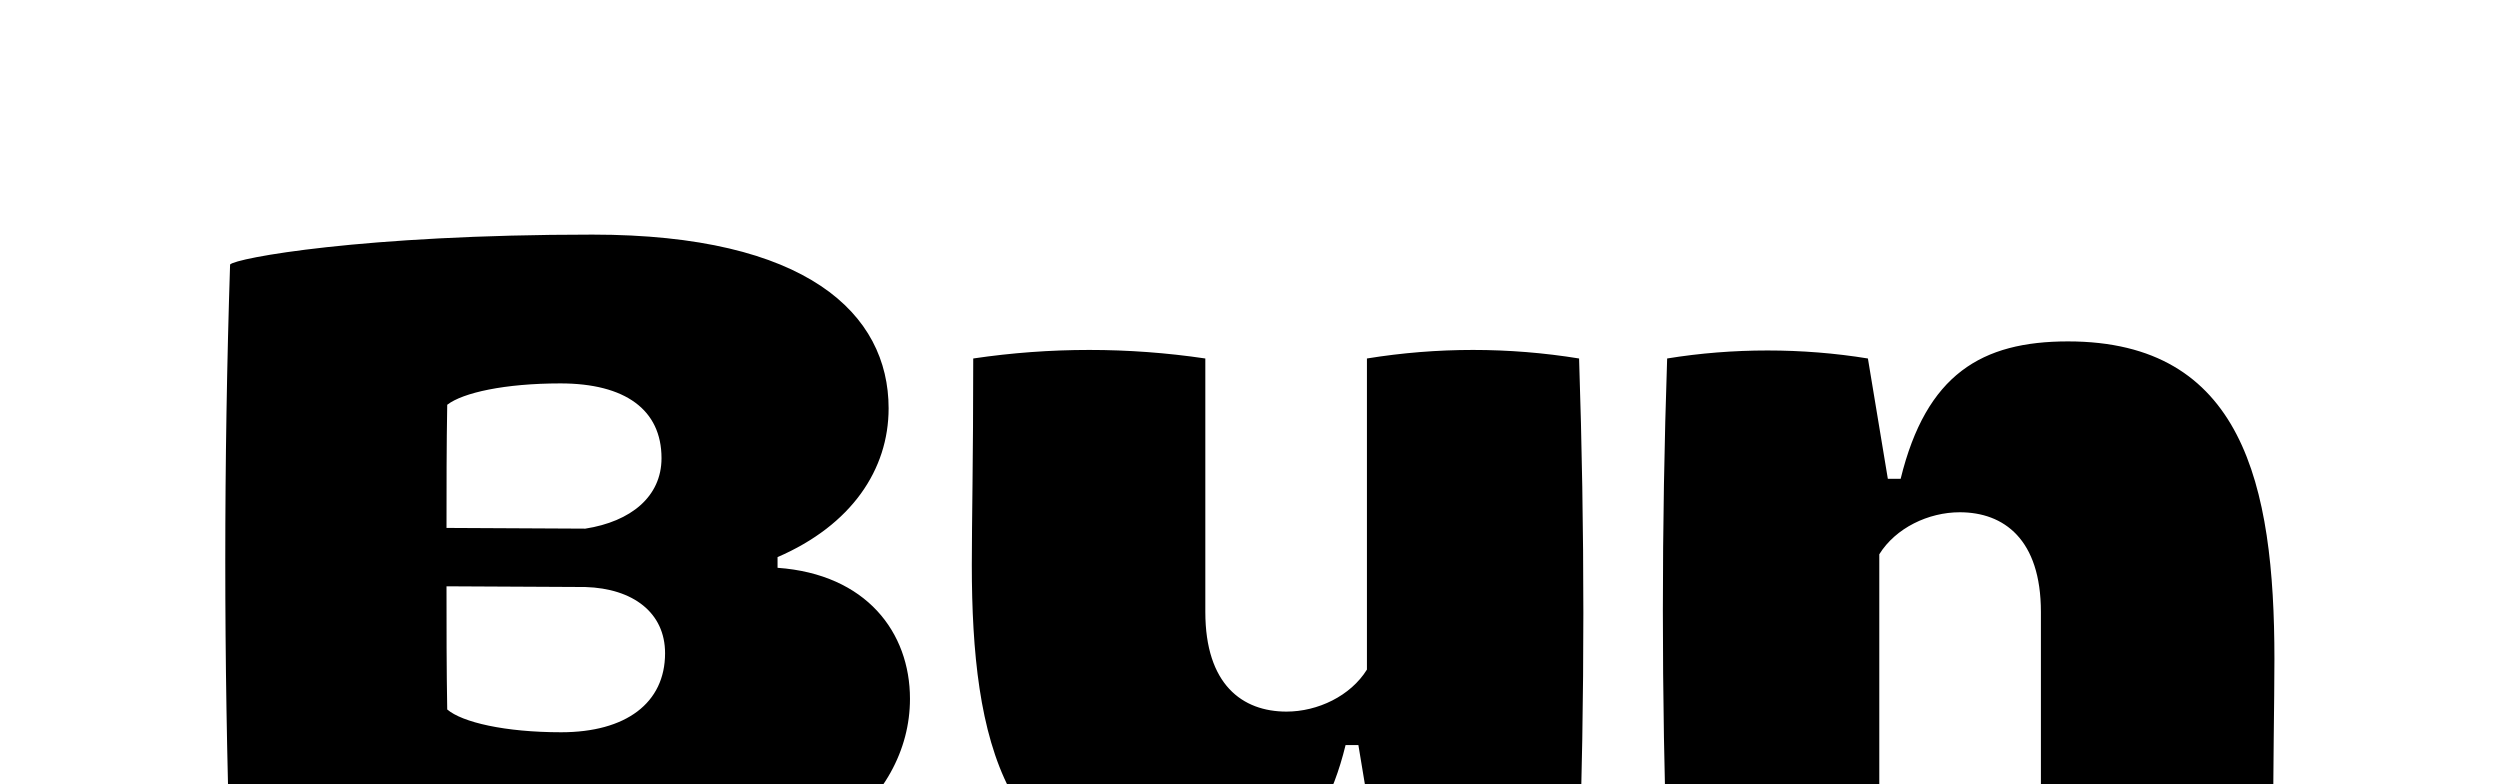
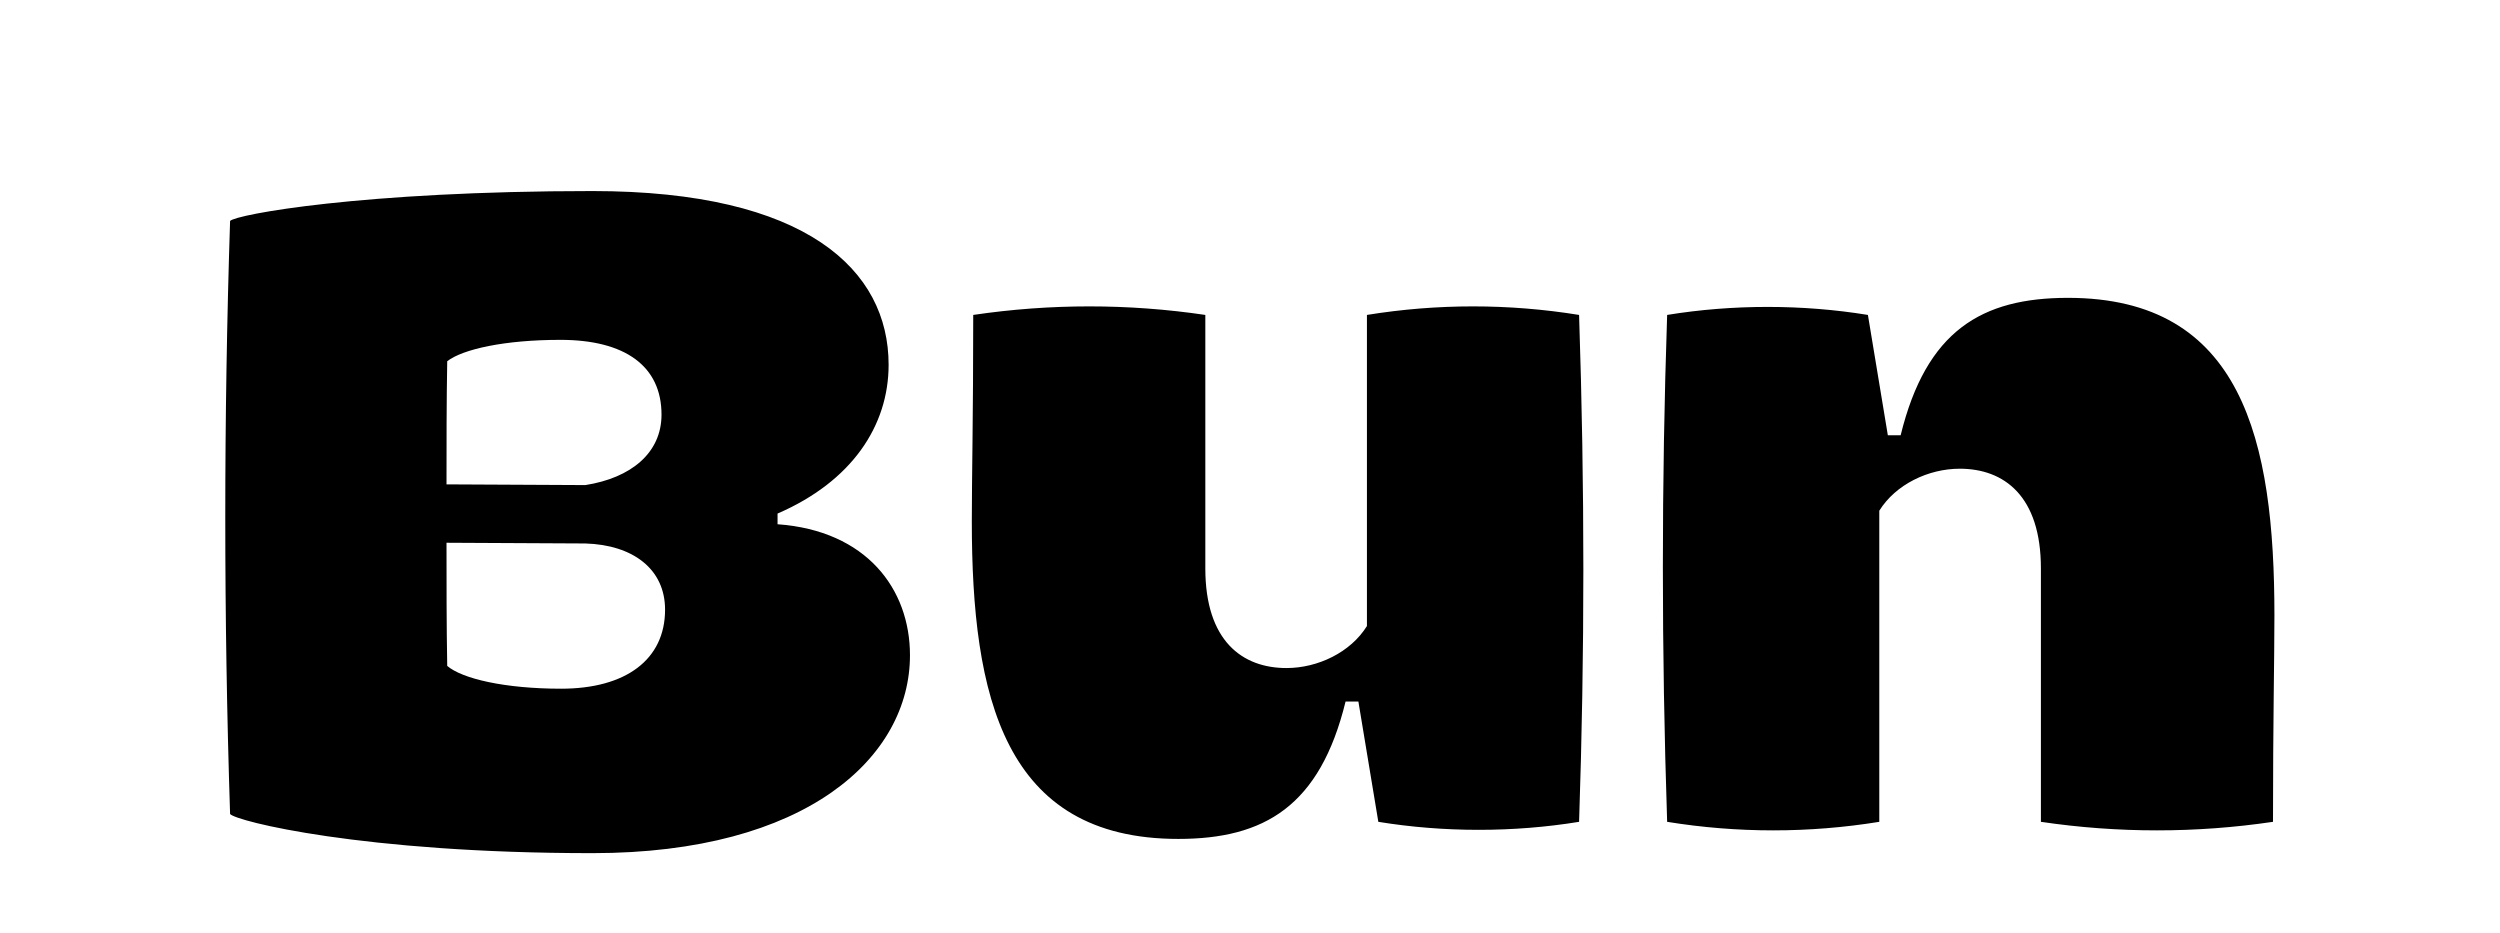
- <svg xmlns="http://www.w3.org/2000/svg" width="287" height="90">
-   <g clip-path="url(#a)" transform="translate(0, 5)">
+ <svg xmlns="http://www.w3.org/2000/svg" width="287" height="107">
+   <g clip-path="url(#a)">
    <path d="M68.014 97.942c-26.4 0-40.947-3.678-41.6-4.495a1050.447 1050.447 0 0 1 0-68.081c.653-.735 15.12-3.433 41.6-3.433 24.6 0 33.999 9.072 33.999 19.943 0 7.028-4.25 13.403-12.75 17.081v1.226c10.217.736 15.202 7.437 15.202 15.038 0 11.688-11.85 22.721-36.451 22.721ZM51.259 55.606l15.937.082c5.231-.817 8.746-3.678 8.746-8.091 0-5.558-4.169-8.582-11.606-8.582-6.375 0-11.197 1.062-12.995 2.452-.082 4.659-.082 9.48-.082 14.14Zm13.159 23.457c7.437 0 11.932-3.351 11.932-9.072 0-4.659-3.678-7.438-9.154-7.601l-15.937-.082c0 4.74 0 9.48.082 14.14 1.716 1.47 6.62 2.615 13.077 2.615Zm116.861-42.909c.654 19.86.654 38.74 0 58.192-7.519 1.226-15.528 1.226-23.047 0l-2.289-13.812h-1.471c-2.942 12.014-9.317 15.774-19.207 15.774-20.023 0-23.701-16.346-23.701-36.452 0-5.067.163-12.014.163-23.702a90.967 90.967 0 0 1 26.644 0V65.25c0 8.337 4.25 11.442 9.317 11.442 3.596 0 7.356-1.798 9.236-4.822V36.154a76.09 76.09 0 0 1 24.355 0Zm10.109 58.192c-.654-19.86-.654-38.74 0-58.192 7.519-1.226 15.528-1.226 23.048 0l2.288 13.813h1.471c2.942-12.014 9.317-15.774 19.207-15.774 20.024 0 23.701 16.346 23.701 36.451 0 5.068-.163 12.015-.163 23.702a90.974 90.974 0 0 1-26.644 0V65.25c0-8.336-4.25-11.442-9.317-11.442-3.596 0-7.356 1.798-9.236 4.822v35.716a76.095 76.095 0 0 1-24.355 0Z" />
  </g>
  <defs>
    <clipPath id="a">
      <path d="M0 0h287v107H0z" />
    </clipPath>
  </defs>
</svg>
